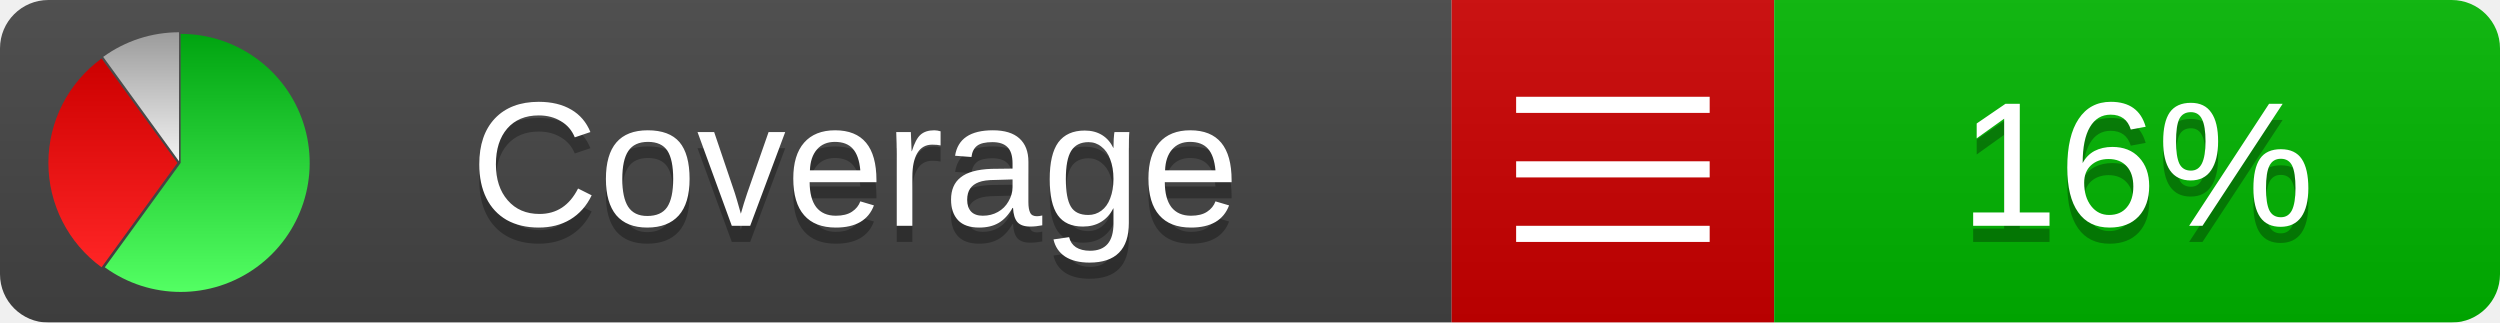
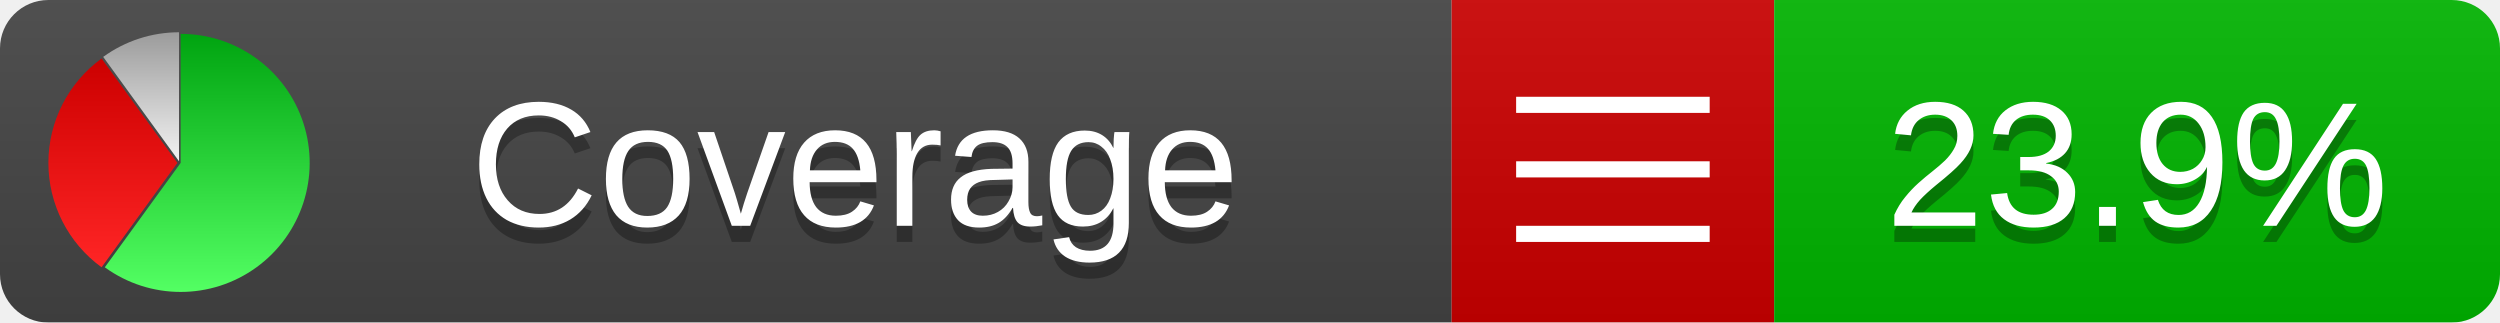
<svg xmlns="http://www.w3.org/2000/svg" xmlns:xlink="http://www.w3.org/1999/xlink" width="155" height="20">
  <style type="text/css">
          
            @keyframes fadeout {
              0 % { visibility: visible; opacity: 1; }
              40% { visibility: visible; opacity: 1; }
              50% { visibility: hidden; opacity: 0; }
              90% { visibility: hidden; opacity: 0; }
              100% { visibility: visible; opacity: 1; }
            }
            @keyframes fadein {
              0% { visibility: hidden; opacity: 0; }
              40% { visibility: hidden; opacity: 0; }
              50% { visibility: visible; opacity: 1; }
              90% { visibility: visible; opacity: 1; }
              100% { visibility: hidden; opacity: 0; }
            }
            .linecoverage {
                animation-duration: 10s;
                animation-name: fadeout;
                animation-iteration-count: infinite;
            }
            .branchcoverage {
                animation-duration: 10s;
                animation-name: fadein;
                animation-iteration-count: infinite;
            }
          
    </style>
  <defs>
    <linearGradient id="gradient" x2="0" y2="100%">
      <stop offset="0" stop-color="#bbb" stop-opacity=".1" />
      <stop offset="1" stop-opacity=".1" />
    </linearGradient>
    <linearGradient id="green" x2="0" y2="100%">
      <stop offset="0" stop-color="#00A410" />
      <stop offset="1" stop-color="#53FF63" />
    </linearGradient>
    <linearGradient id="red" x2="0" y2="100%">
      <stop offset="0" stop-color="#C00" />
      <stop offset="1" stop-color="#FF2525" />
    </linearGradient>
    <linearGradient id="gray" x2="0" y2="100%">
      <stop offset="0" stop-color="#9B9B9B" />
      <stop offset="1" stop-color="#F3F3F3" />
    </linearGradient>
    <mask id="mask">
      <rect width="155" height="20" rx="3" fill="#fff" />
    </mask>
    <g id="icon">
      <path style="fill:url(#green);" d="M205,202.5 l0,-200 a200,200 0 1,1 -117.558,361.803 z" />
      <path style="fill:url(#red);" d="M200,202.5 l-117.558,161.803 a200,200 0 0,1 0,-323.607 z" />
      <path style="fill:url(#gray);" d="M202.5,200 l-117.558,-161.803 a200,200 0 0,1 117.558,-38.196 z" />
    </g>
  </defs>
  <g mask="url(#mask)">
    <rect x="0" y="0" width="90" height="20" fill="#444" />
    <rect x="90" y="0" width="20" height="20" fill="#c00" />
    <rect x="110" y="0" width="45" height="20" fill="#00B600" />
    <rect x="0" y="0" width="155" height="20" fill="url(#gradient)" />
  </g>
  <g>
    <path class="" stroke="#fff" d="M94 6.5 h12 M94 10.5 h12 M94 14.5 h12" />
  </g>
  <g fill="#fff" text-anchor="middle" font-family="Verdana,Arial,Geneva,sans-serif" font-size="11">
    <a xlink:href="https://github.com/danielpalme/ReportGenerator" target="_top">
      <use xlink:href="#icon" transform="translate(3,2) scale(.04)" />
    </a>
    <text x="53" y="15" fill="#010101" fill-opacity=".3">Coverage</text>
    <text x="53" y="14" fill="#fff">Coverage</text>
-     <text class="" x="132.5" y="15" fill="#010101" fill-opacity=".3">16%</text>
-     <text class="" x="132.5" y="14">16%</text>
+     <text class="" x="132.5" y="15" fill="#010101" fill-opacity=".3">23.9%</text>
+     <text class="" x="132.5" y="14">23.9%</text>
  </g>
  <g>
    <rect class="" x="90" y="0" width="65" height="20" fill-opacity="0" />
  </g>
</svg>
